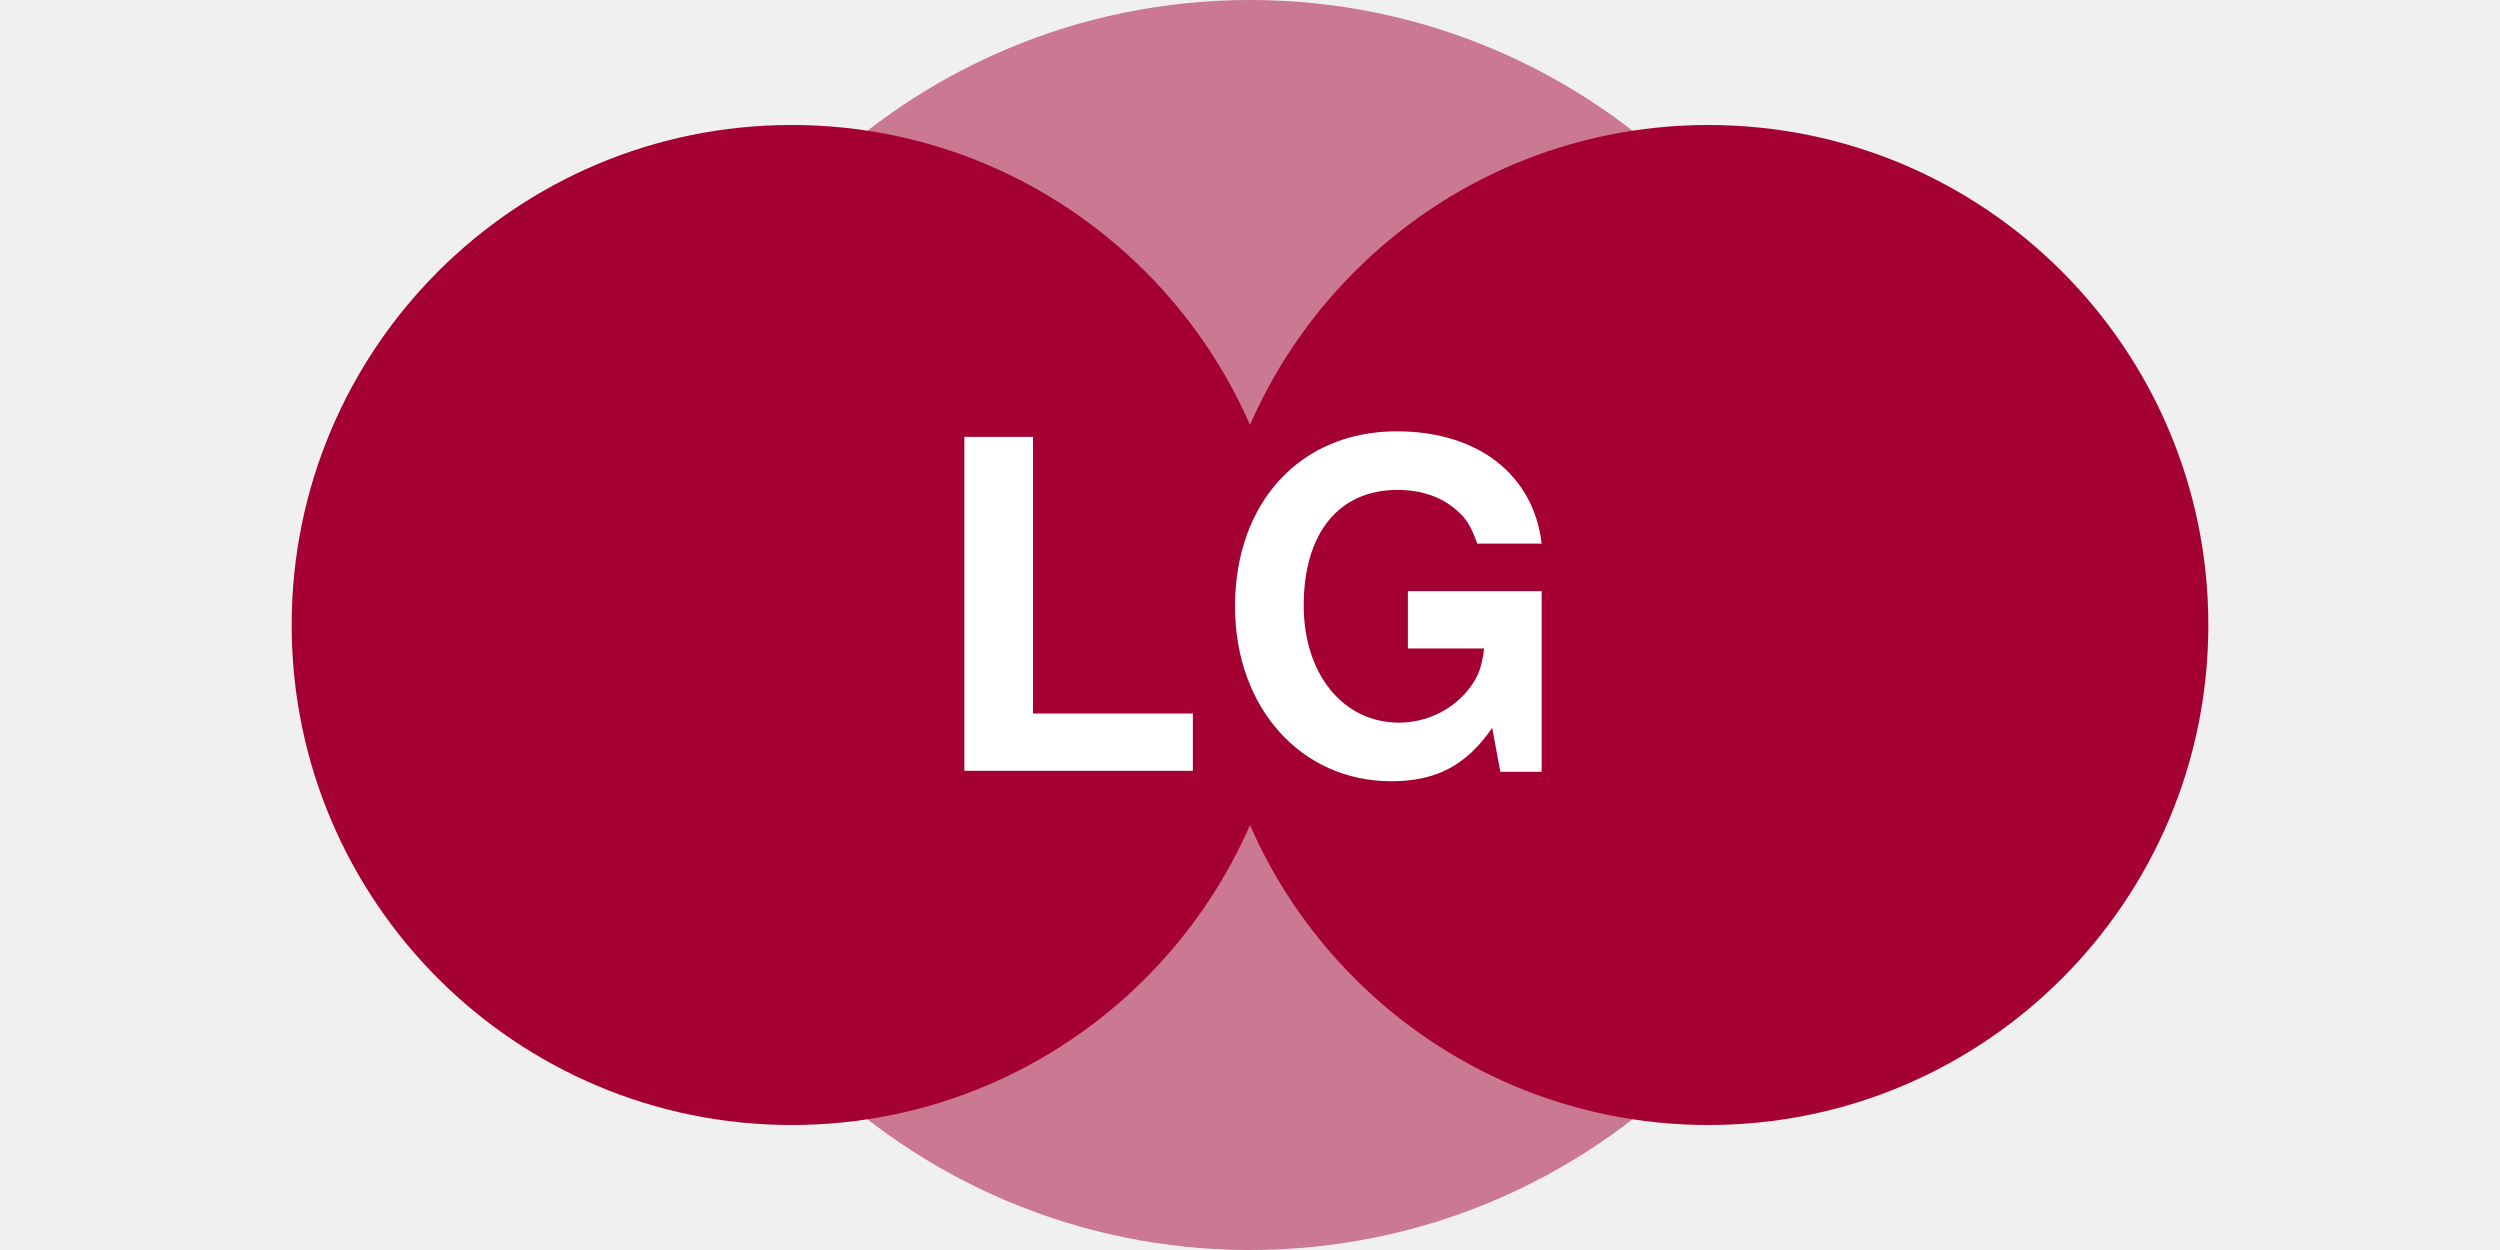
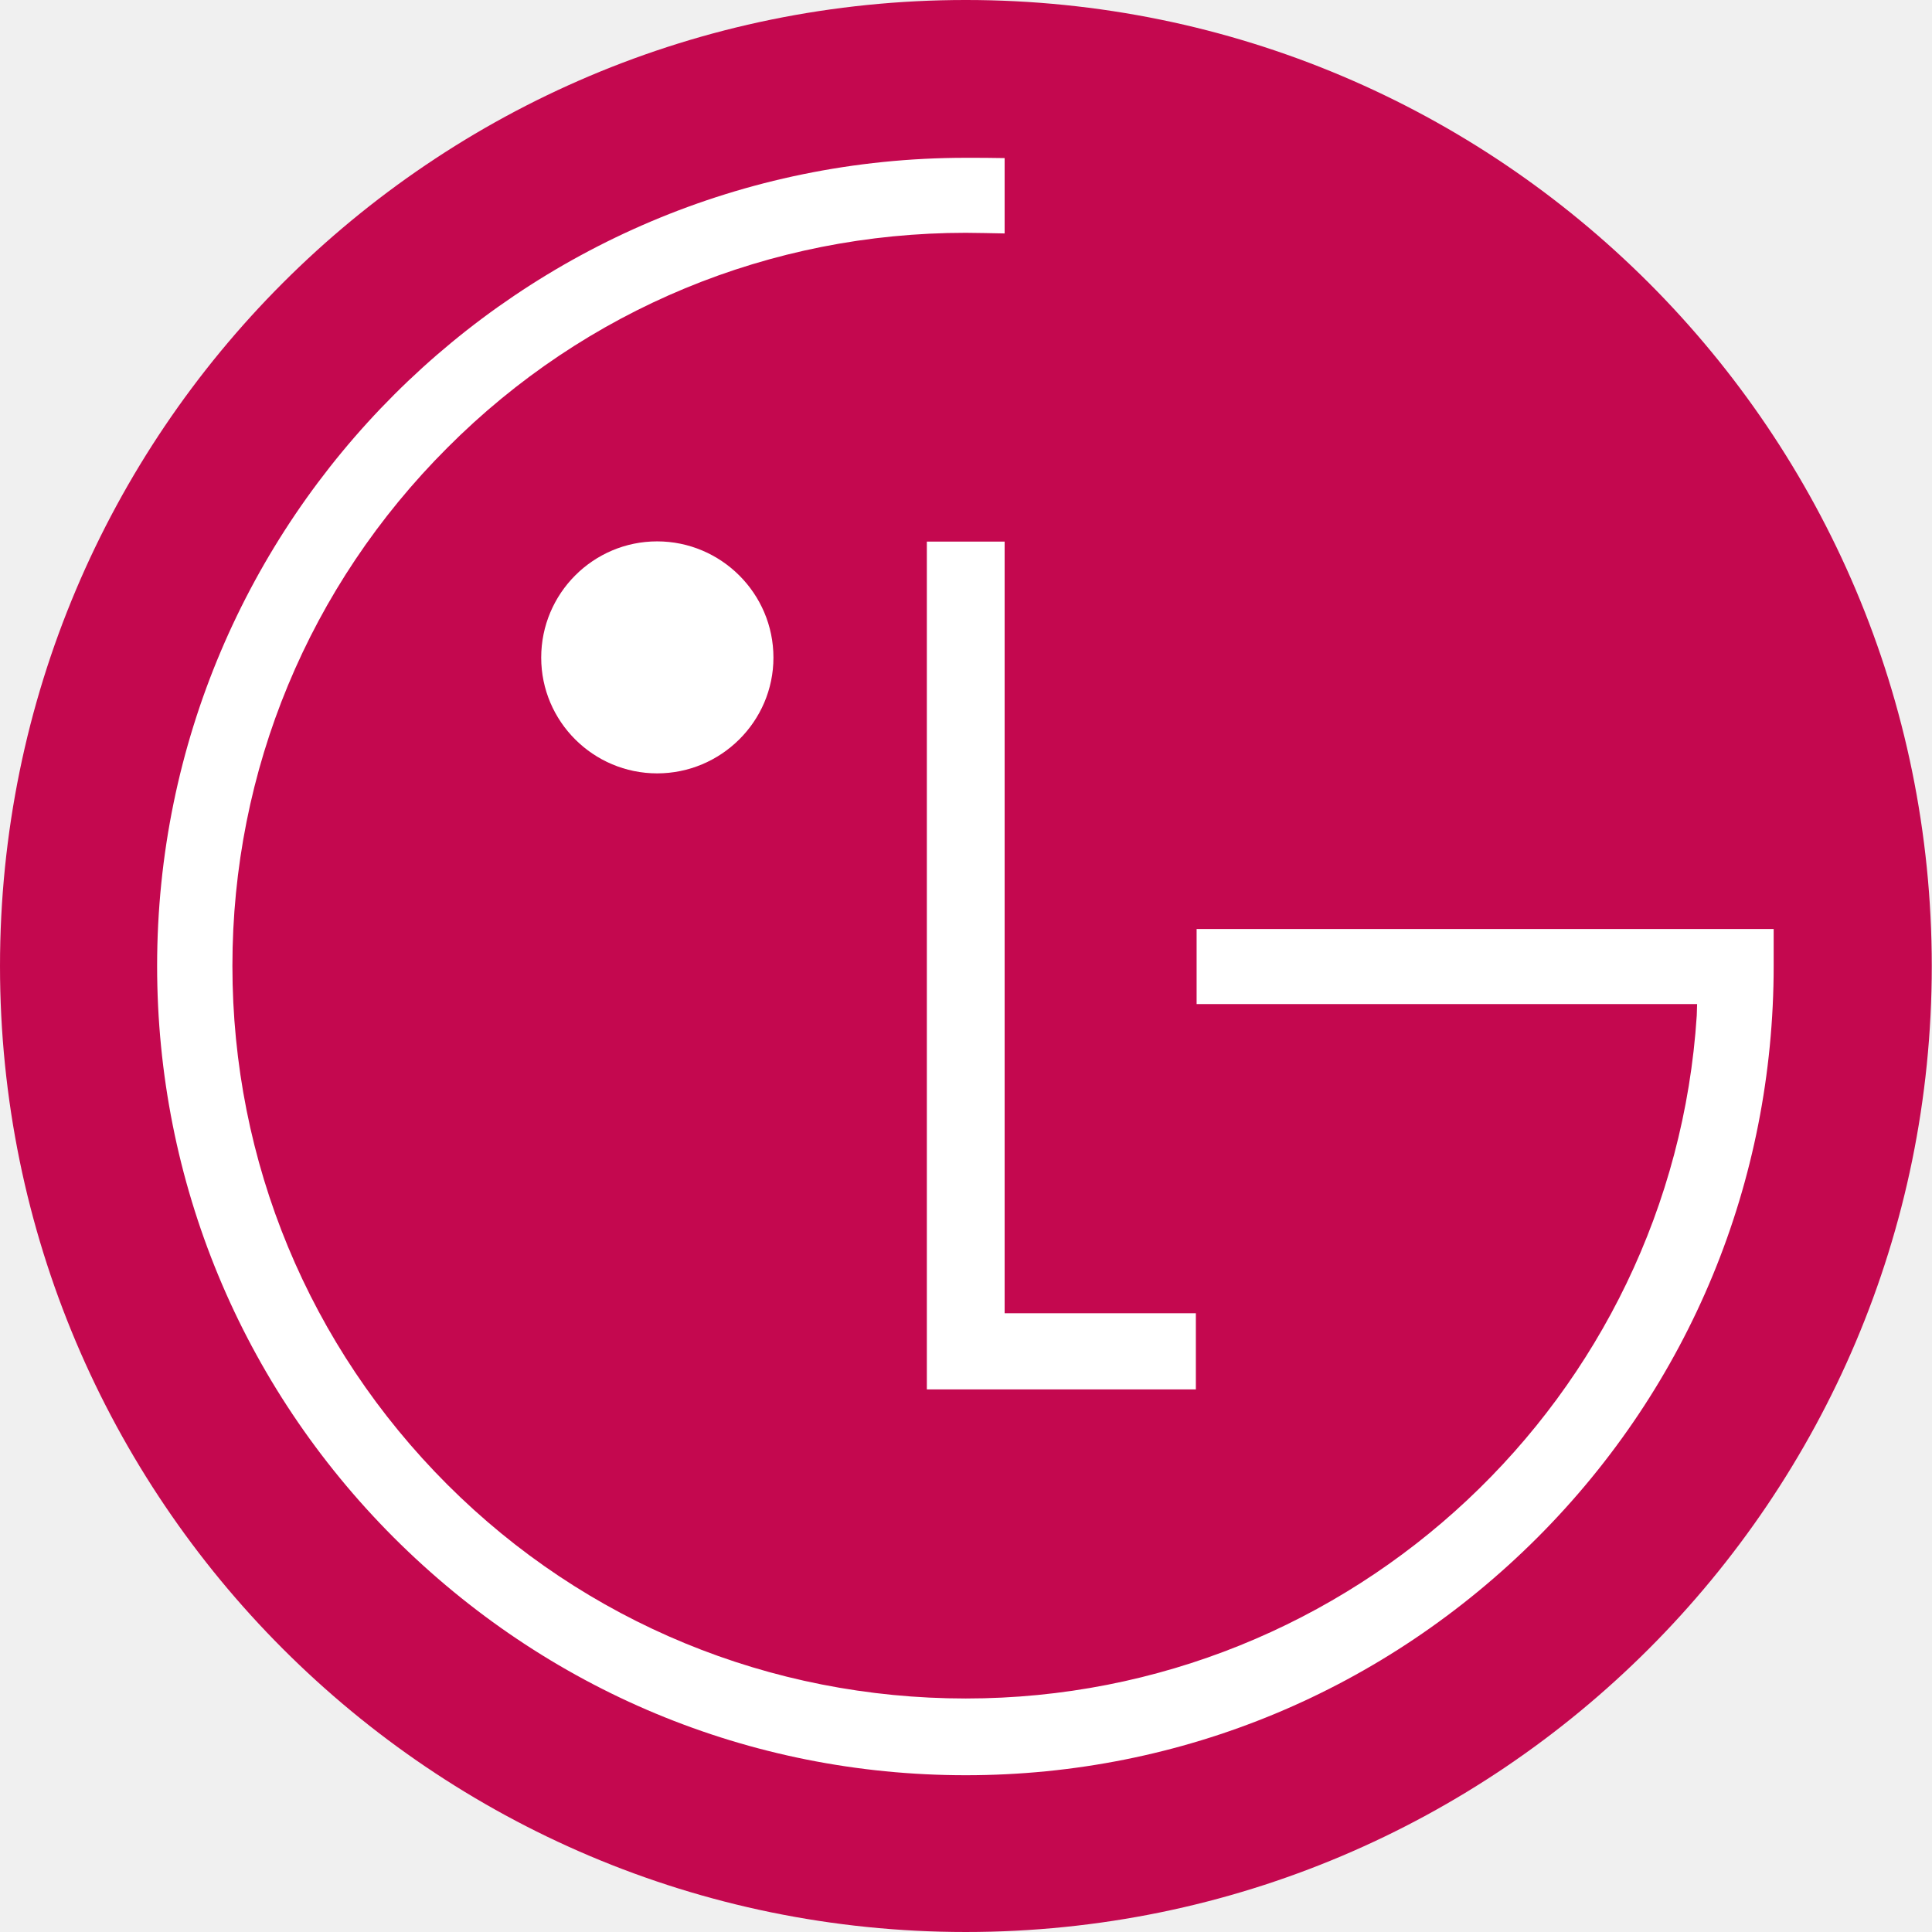
- <svg xmlns="http://www.w3.org/2000/svg" viewBox="0 0 120 60" fill="none">
-   <circle cx="38" cy="30" r="24" fill="#A50034" />
-   <circle cx="82" cy="30" r="24" fill="#A50034" />
-   <circle cx="60" cy="30" r="30" fill="#A50034" opacity="0.5" />
-   <text x="60" y="37" text-anchor="middle" font-family="'Helvetica Neue', Helvetica, Arial, sans-serif" font-size="22" font-weight="700" fill="white" letter-spacing="0.05em">LG</text>
+ <svg xmlns="http://www.w3.org/2000/svg" viewBox="0 0 235.825 235.853">
+   <g transform="translate(-71.75648,-167.0686)">
+     <g clip-path="url(#lgClip)" transform="matrix(7.059355,0,0,-7.059355,-1219.95,2145.523)">
+       <clipPath id="lgClip" clipPathUnits="userSpaceOnUse">
+         <path d="m 0.06,651 476.04,0 0,-651 -476.04,0 0,651 z" />
+       </clipPath>
+       <path fill="#c4084f" fill-rule="nonzero" d="m 199.679,246.85 c 9.226,0 16.705,7.491 16.705,16.703 0,9.229 -7.479,16.707 -16.705,16.707 -9.225,0 -16.701,-7.478 -16.701,-16.707 0,-9.212 7.476,-16.703 16.701,-16.703" />
+       <path fill="#ffffff" fill-rule="nonzero" d="m 199.006,270.894 0,-14.661 4.652,0 0,1.317 -3.307,0 0,13.344 -1.345,0" />
+       <path fill="#ffffff" fill-rule="nonzero" d="m 194.342,266.886 c 1.103,0 2.011,0.896 2.011,2.002 0,1.112 -0.908,2.01 -2.011,2.01 -1.103,0 -2.005,-0.898 -2.005,-2.01 0,-1.106 0.902,-2.002 2.005,-2.002" />
+       <path fill="#ffffff" fill-rule="nonzero" d="m 200.351,277.526 c -0.183,0.005 -0.5,0.005 -0.672,0.005 -7.711,0 -13.984,-6.26 -13.984,-13.975 0,-3.731 1.458,-7.246 4.091,-9.883 2.646,-2.643 6.149,-4.112 9.893,-4.112 3.736,0 7.244,1.469 9.888,4.112 2.633,2.637 4.083,6.152 4.083,9.883 l 0,0.639 -9.979,0 0,-1.298 8.655,0 c 0,-0.026 -0.006,-0.169 -0.006,-0.198 -0.426,-6.601 -5.948,-11.811 -12.641,-11.811 -3.38,0 -6.576,1.312 -8.965,3.699 -2.392,2.392 -3.717,5.583 -3.717,8.97 0,3.384 1.325,6.569 3.717,8.96 2.389,2.397 5.585,3.717 8.965,3.717 0.15,0 0.506,-0.008 0.672,-0.011 l 0,1.303" />
+     </g>
+   </g>
</svg>
